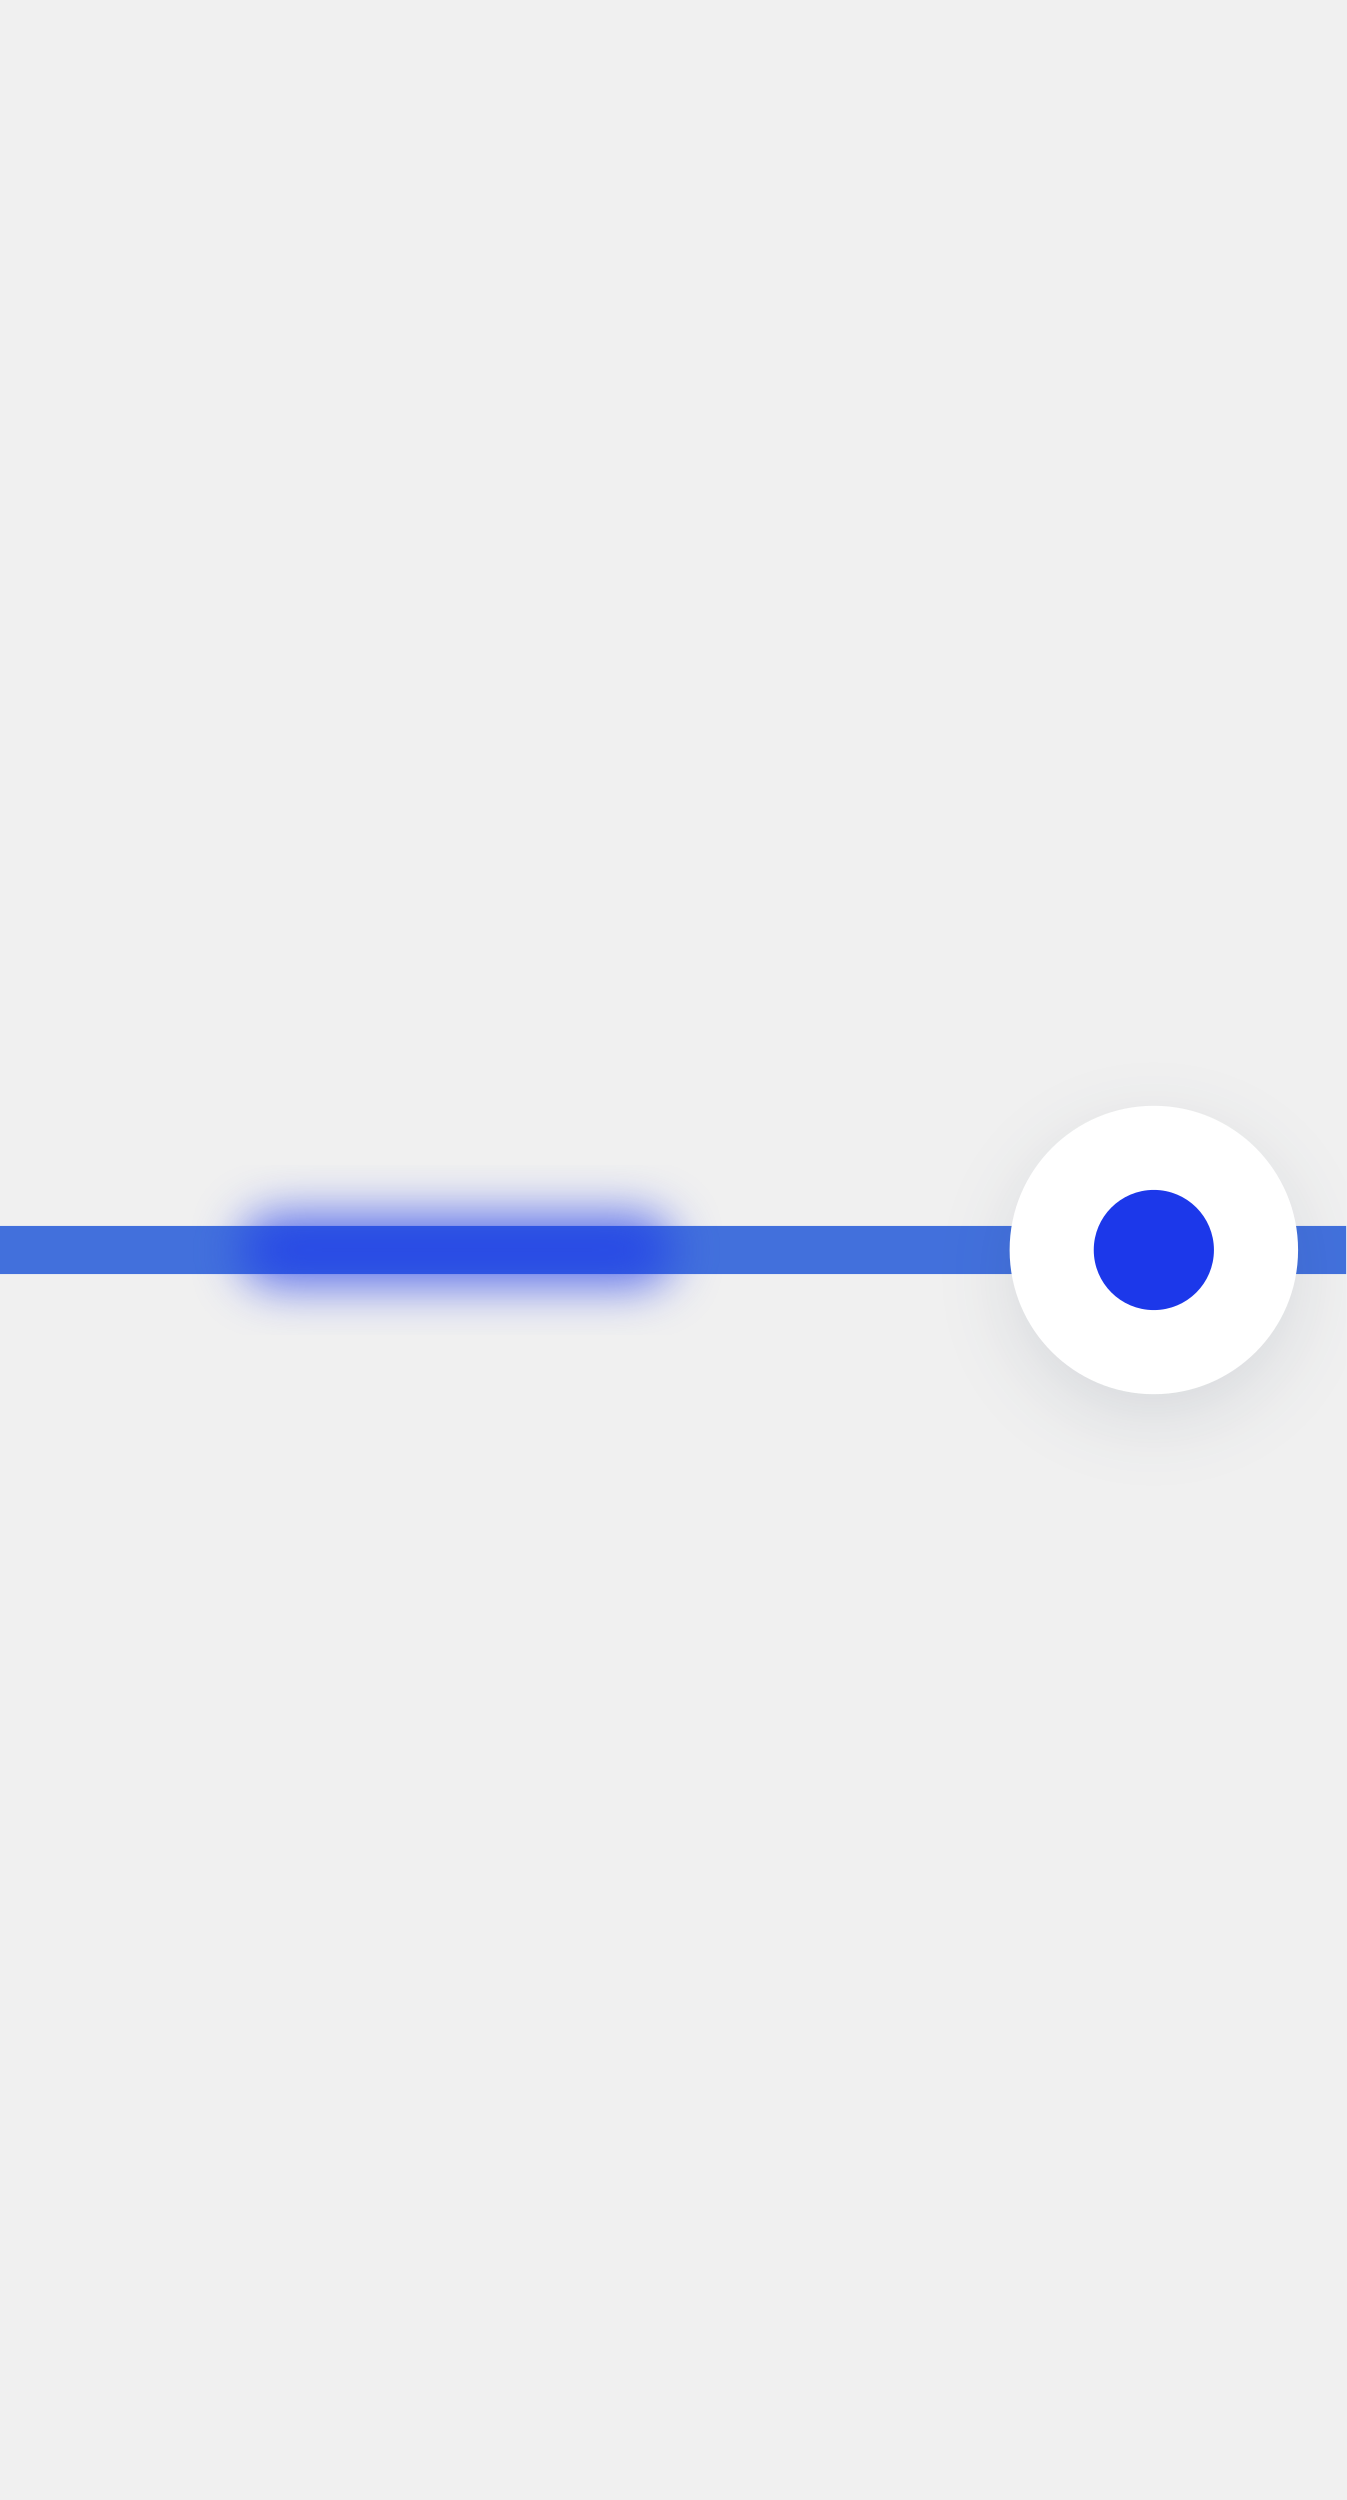
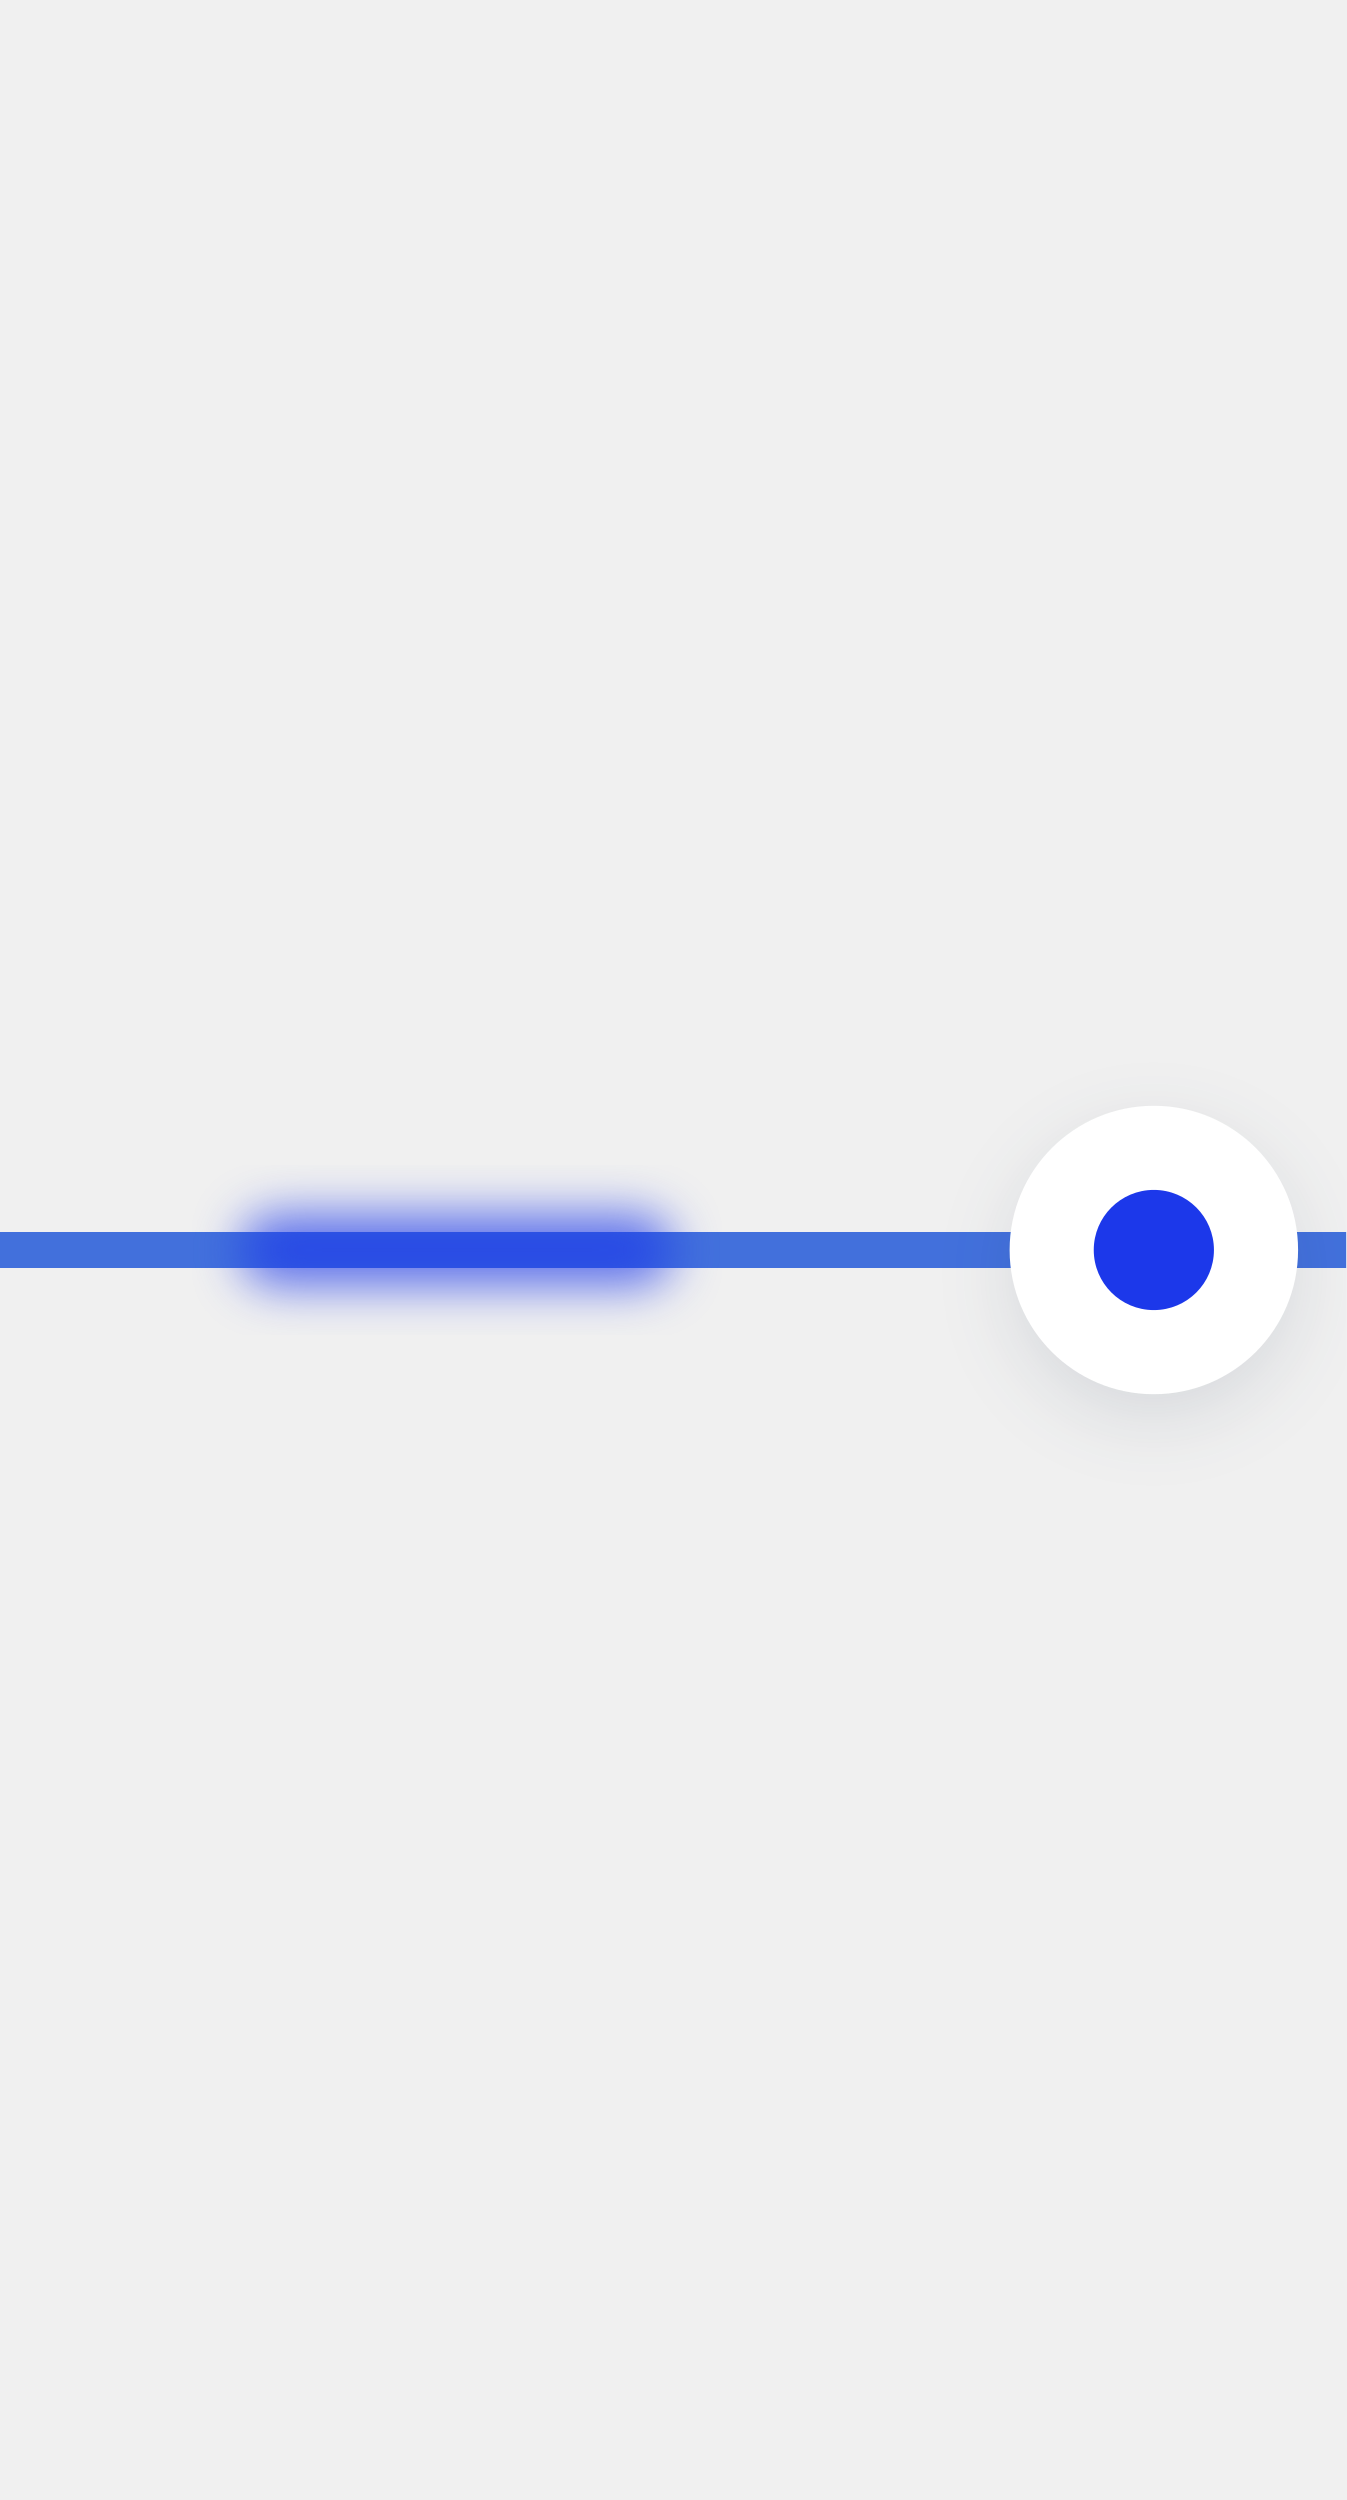
<svg xmlns="http://www.w3.org/2000/svg" preserveAspectRatio="none" overflow="visible" style="display: block;" width="56" height="104" viewBox="0 0 56 104" fill="none">
  <g id="Link" clip-path="url(#clip0_0_20)">
-     <rect id="Line" x="-23.5" y="51" width="116" height="2" fill="#2F62D9" fill-opacity="0.9" />
+     <rect id="Line" x="-23.5" y="51.25" width="116" height="1.5" fill="#2F62D9" fill-opacity="0.9" />
    <g id="Glow" filter="url(#filter0_f_0_20)">
      <rect x="10" y="50.5" width="18" height="3" rx="1.5" fill="#1C38EA" fill-opacity="0.7" />
    </g>
    <g id="Dot" filter="url(#filter1_d_0_20)">
      <circle cx="48" cy="52" r="6" fill="white" />
    </g>
    <circle id="Dot Core" cx="48" cy="52" r="2.5" fill="#1C38EA" />
  </g>
  <defs>
    <filter id="filter0_f_0_20" x="8" y="48.5" width="22" height="7" filterUnits="userSpaceOnUse" color-interpolation-filters="sRGB">
      <feFlood flood-opacity="0" result="BackgroundImageFix" />
      <feBlend mode="normal" in="SourceGraphic" in2="BackgroundImageFix" result="shape" />
      <feGaussianBlur stdDeviation="1" result="effect1_foregroundBlur_0_20" />
    </filter>
    <filter id="filter1_d_0_20" x="39" y="44" width="18" height="18" filterUnits="userSpaceOnUse" color-interpolation-filters="sRGB">
      <feFlood flood-opacity="0" result="BackgroundImageFix" />
      <feColorMatrix in="SourceAlpha" type="matrix" values="0 0 0 0 0 0 0 0 0 0 0 0 0 0 0 0 0 0 127 0" result="hardAlpha" />
      <feOffset dy="1" />
      <feGaussianBlur stdDeviation="1.5" />
      <feColorMatrix type="matrix" values="0 0 0 0 0.141 0 0 0 0 0.216 0 0 0 0 0.333 0 0 0 0.12 0" />
      <feBlend mode="normal" in2="BackgroundImageFix" result="effect1_dropShadow_0_20" />
      <feBlend mode="normal" in="SourceGraphic" in2="effect1_dropShadow_0_20" result="shape" />
    </filter>
    <clipPath id="clip0_0_20">
      <rect width="56" height="104" fill="white" />
    </clipPath>
  </defs>
</svg>
